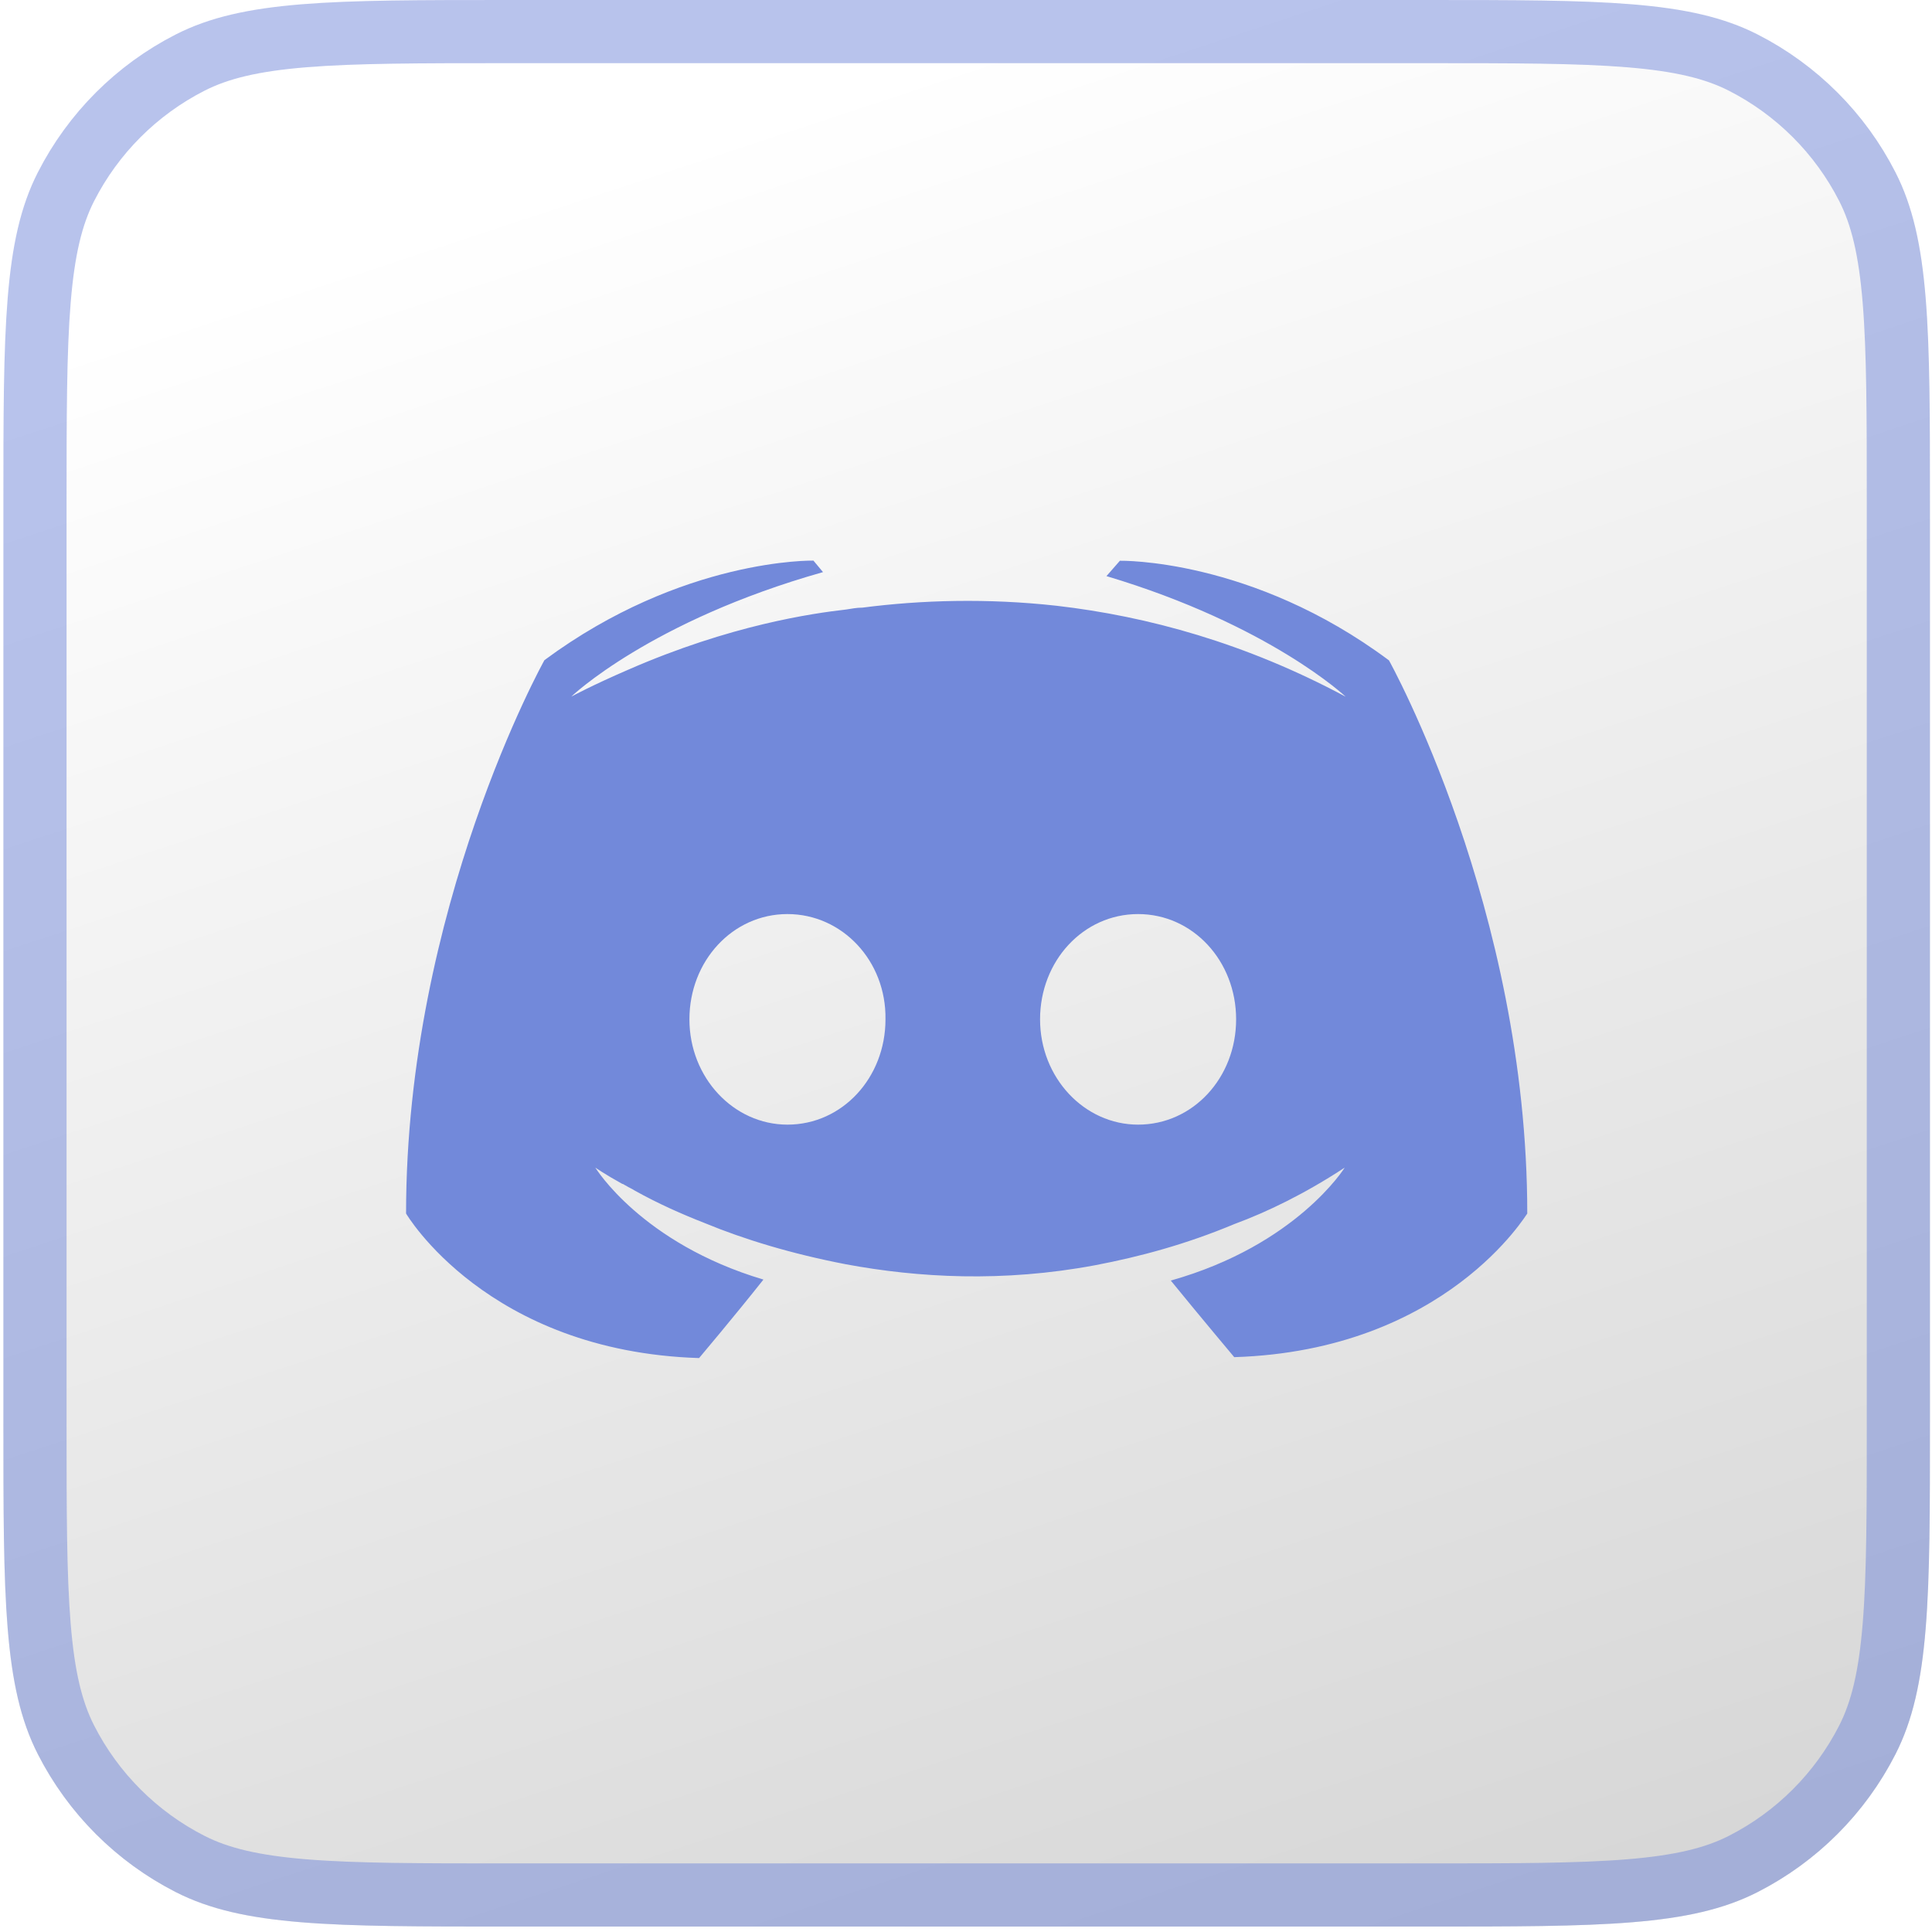
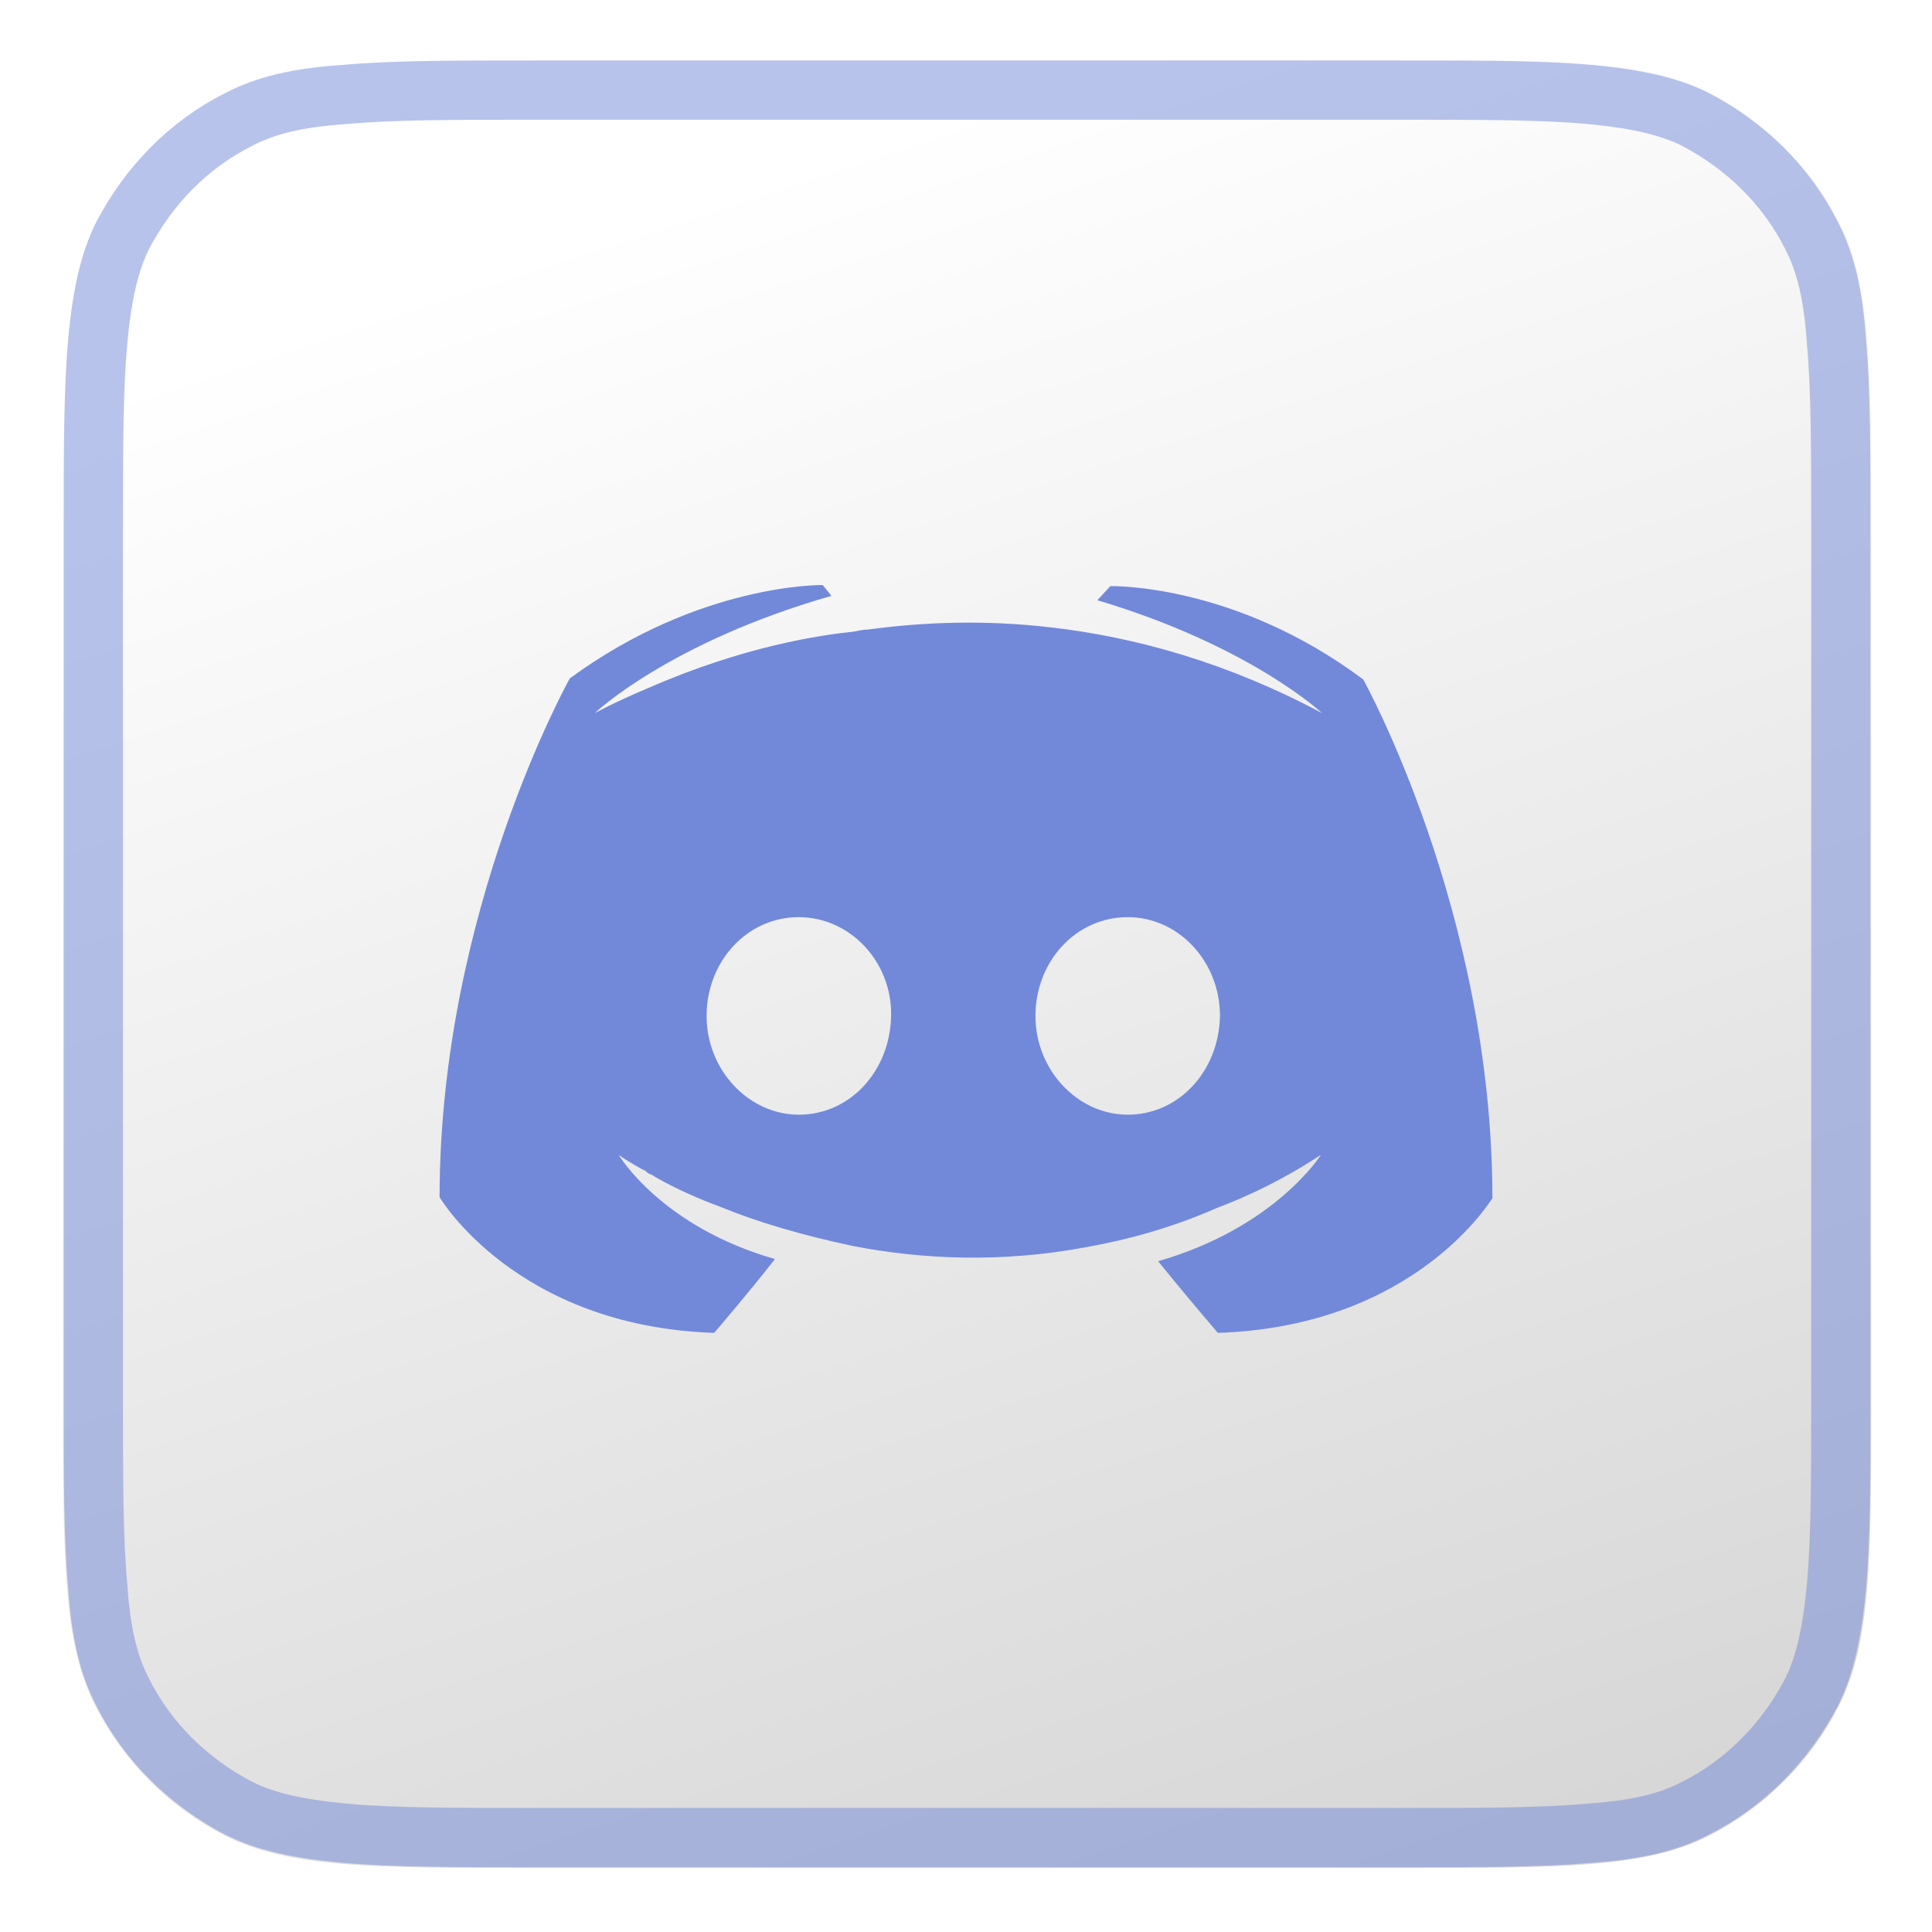
- <svg xmlns="http://www.w3.org/2000/svg" width="167" height="167" viewBox="0 0 167 167" fill="none">
-   <path d="M0.293 43.68C0.293 28.391 0.293 20.746 3.268 14.906C5.886 9.769 10.062 5.593 15.199 2.976C21.039 0 28.683 0 43.973 0L123.143 0C138.432 0 146.077 0 151.917 2.976C157.054 5.593 161.23 9.769 163.847 14.906C166.823 20.746 166.823 28.391 166.823 43.68L166.823 122.85C166.823 138.139 166.823 145.784 163.847 151.624C161.23 156.761 157.054 160.937 151.917 163.554C146.077 166.53 138.432 166.53 123.143 166.53L43.973 166.53C28.684 166.53 21.039 166.53 15.199 163.554C10.062 160.937 5.886 156.761 3.268 151.624C0.293 145.784 0.293 138.139 0.293 122.85L0.293 43.68Z" fill="url(#paint0_linear_1389_18109)" />
-   <path d="M164.093 43.68L164.093 122.85C164.093 130.54 164.091 136.143 163.73 140.558C163.372 144.942 162.674 147.914 161.415 150.385C159.059 155.008 155.301 158.766 150.678 161.122C148.207 162.381 145.235 163.079 140.851 163.437C136.436 163.798 130.833 163.8 123.143 163.8L43.973 163.8C36.283 163.8 30.68 163.798 26.265 163.437C21.881 163.079 18.909 162.381 16.438 161.122C11.815 158.766 8.057 155.008 5.701 150.385C4.442 147.914 3.744 144.942 3.386 140.558C3.025 136.143 3.023 130.54 3.023 122.85L3.023 43.68C3.023 35.99 3.025 30.387 3.386 25.972C3.744 21.588 4.442 18.616 5.701 16.145C8.057 11.522 11.815 7.764 16.438 5.408C18.909 4.149 21.881 3.451 26.265 3.093C30.68 2.732 36.283 2.73 43.973 2.73L123.143 2.73C130.833 2.73 136.436 2.732 140.851 3.093C145.235 3.451 148.207 4.149 150.678 5.408C155.301 7.764 159.059 11.522 161.415 16.145C162.674 18.616 163.372 21.588 163.73 25.972C164.091 30.387 164.093 35.99 164.093 43.68Z" stroke="#7289DA" stroke-opacity="0.5" stroke-width="5.46" />
-   <path d="M120.055 57.077C108.181 48.224 96.802 48.471 96.802 48.471L95.641 49.798C109.761 54.019 116.321 60.225 116.321 60.225C107.685 55.593 99.211 53.271 91.326 52.361C85.346 51.697 79.614 51.866 74.548 52.523C74.052 52.523 73.635 52.608 73.138 52.686C70.233 53.018 63.17 54.013 54.285 57.896C51.211 59.223 49.383 60.212 49.383 60.212C49.383 60.212 56.192 53.675 71.141 49.453L70.312 48.458C70.312 48.458 59.018 48.211 47.059 57.064C47.059 57.064 35.1 78.497 35.1 104.894C35.1 104.894 42.078 116.811 60.428 117.39C60.428 117.39 63.503 113.747 65.99 110.605C55.441 107.463 51.459 100.926 51.459 100.926C51.459 100.926 52.288 101.505 53.783 102.331C53.868 102.331 53.946 102.415 54.116 102.493C54.364 102.656 54.612 102.741 54.86 102.91C56.936 104.068 59.012 104.978 60.925 105.726C64.332 107.131 68.399 108.374 73.132 109.285C79.36 110.442 86.671 110.859 94.642 109.369C98.545 108.627 102.534 107.548 106.686 105.811C109.591 104.738 112.829 103.163 116.236 100.926C116.236 100.926 112.085 107.626 101.202 110.69C103.696 113.753 106.686 117.311 106.686 117.311C125.036 116.733 132.015 104.816 132.015 104.9C132.015 78.504 120.055 57.07 120.055 57.07V57.077ZM68.066 97.212C63.418 97.212 59.593 93.159 59.593 88.111C59.593 83.064 63.327 79.011 68.066 79.011C72.805 79.011 76.618 83.064 76.54 88.111C76.54 93.159 72.805 97.212 68.066 97.212ZM98.376 97.212C93.728 97.212 89.902 93.159 89.902 88.111C89.902 83.064 93.636 79.011 98.376 79.011C103.115 79.011 106.849 83.064 106.849 88.111C106.849 93.159 103.115 97.212 98.376 97.212Z" fill="#7289DA" />
-   <defs>
-     <linearGradient id="paint0_linear_1389_18109" x1="75.301" y1="6.851" x2="127.727" y2="165.536" gradientUnits="userSpaceOnUse">
-       <stop stop-color="white" />
-       <stop offset="1" stop-color="#D7D7D7" />
-     </linearGradient>
-   </defs>
+ <svg xmlns="http://www.w3.org/2000/svg" version="1.1" id="Layer_1" x="0px" y="0px" viewBox="0 0 178 178" style="enable-background:new 0 0 178 178;" xml:space="preserve">
+   <style type="text/css">
+ 	.st0{fill:url(#SVGID_1_);}
+ 	.st1{fill:none;stroke:#7289DA;stroke-width:5.46;stroke-opacity:0.5;}
+ 	.st2{fill:#7289DA;}
+ </style>
+   <linearGradient id="SVGID_1_" gradientUnits="userSpaceOnUse" x1="65.484" y1="161.479" x2="117.91" y2="2.794" gradientTransform="matrix(1 0 0 -1 0 178.89)">
+     <stop offset="0" style="stop-color:#FFFFFF" />
+     <stop offset="1" style="stop-color:#D7D7D7" />
+   </linearGradient>
+   <path class="st0" d="M5.8,49.2c0-15.3,0-22.9,3-28.8c2.6-5.1,6.8-9.3,11.9-11.9c5.8-3,13.5-3,28.8-3h79.2c15.3,0,22.9,0,28.8,3  c5.1,2.6,9.3,6.8,11.9,11.9c3,5.8,3,13.5,3,28.8v79.2c0,15.3,0,22.9-3,28.8c-2.6,5.1-6.8,9.3-11.9,11.9c-5.8,3-13.5,3-28.8,3H49.5  c-15.3,0-22.9,0-28.8-3c-5.1-2.6-9.3-6.8-11.9-11.9c-3-5.8-3-13.5-3-28.8V49.2z" />
+   <path class="st1" d="M169.6,49.2v79.2c0,7.7,0,13.3-0.4,17.7c-0.4,4.4-1.1,7.4-2.3,9.8c-2.4,4.6-6.1,8.4-10.7,10.7  c-2.5,1.3-5.4,2-9.8,2.3c-4.4,0.4-10,0.4-17.7,0.4H49.5c-7.7,0-13.3,0-17.7-0.4c-4.4-0.4-7.4-1.1-9.8-2.3  c-4.6-2.4-8.4-6.1-10.7-10.7c-1.3-2.5-2-5.4-2.3-9.8c-0.4-4.4-0.4-10-0.4-17.7V49.2c0-7.7,0-13.3,0.4-17.7c0.4-4.4,1.1-7.4,2.3-9.8  c2.4-4.6,6.1-8.4,10.7-10.7c2.5-1.3,5.4-2,9.8-2.3c4.4-0.4,10-0.4,17.7-0.4h79.2c7.7,0,13.3,0,17.7,0.4c4.4,0.4,7.4,1.1,9.8,2.3  c4.6,2.4,8.4,6.1,10.7,10.7c1.3,2.5,2,5.4,2.3,9.8C169.6,35.9,169.6,41.5,169.6,49.2z" />
+   <path class="st2" d="M125.6,62.6c-11.9-8.9-23.3-8.6-23.3-8.6l-1.2,1.3c14.1,4.2,20.7,10.4,20.7,10.4c-8.6-4.6-17.1-7-25-7.9  c-6-0.7-11.7-0.5-16.8,0.2c-0.5,0-0.9,0.1-1.4,0.2c-2.9,0.3-10,1.3-18.9,5.2c-3.1,1.3-4.9,2.3-4.9,2.3s6.8-6.5,21.8-10.8l-0.8-1  c0,0-11.3-0.2-23.3,8.6c0,0-12,21.4-12,47.8c0,0,7,11.9,25.3,12.5c0,0,3.1-3.6,5.6-6.8C60.9,113,57,106.4,57,106.4s0.8,0.6,2.3,1.4  c0.1,0,0.2,0.1,0.3,0.2c0.2,0.2,0.5,0.2,0.7,0.4c2.1,1.2,4.2,2.1,6.1,2.8c3.4,1.4,7.5,2.6,12.2,3.6c6.2,1.2,13.5,1.6,21.5,0.1  c3.9-0.7,7.9-1.8,12-3.6c2.9-1.1,6.1-2.6,9.6-4.9c0,0-4.2,6.7-15,9.8c2.5,3.1,5.5,6.6,5.5,6.6c18.4-0.6,25.3-12.5,25.3-12.4  C137.5,84,125.6,62.6,125.6,62.6L125.6,62.6z M73.6,102.7c-4.6,0-8.5-4.1-8.5-9.1c0-5,3.7-9.1,8.5-9.1c4.7,0,8.6,4.1,8.5,9.1  C82,98.7,78.3,102.7,73.6,102.7z M103.9,102.7c-4.6,0-8.5-4.1-8.5-9.1c0-5,3.7-9.1,8.5-9.1c4.7,0,8.5,4.1,8.5,9.1  C112.3,98.7,108.6,102.7,103.9,102.7z" />
</svg>
